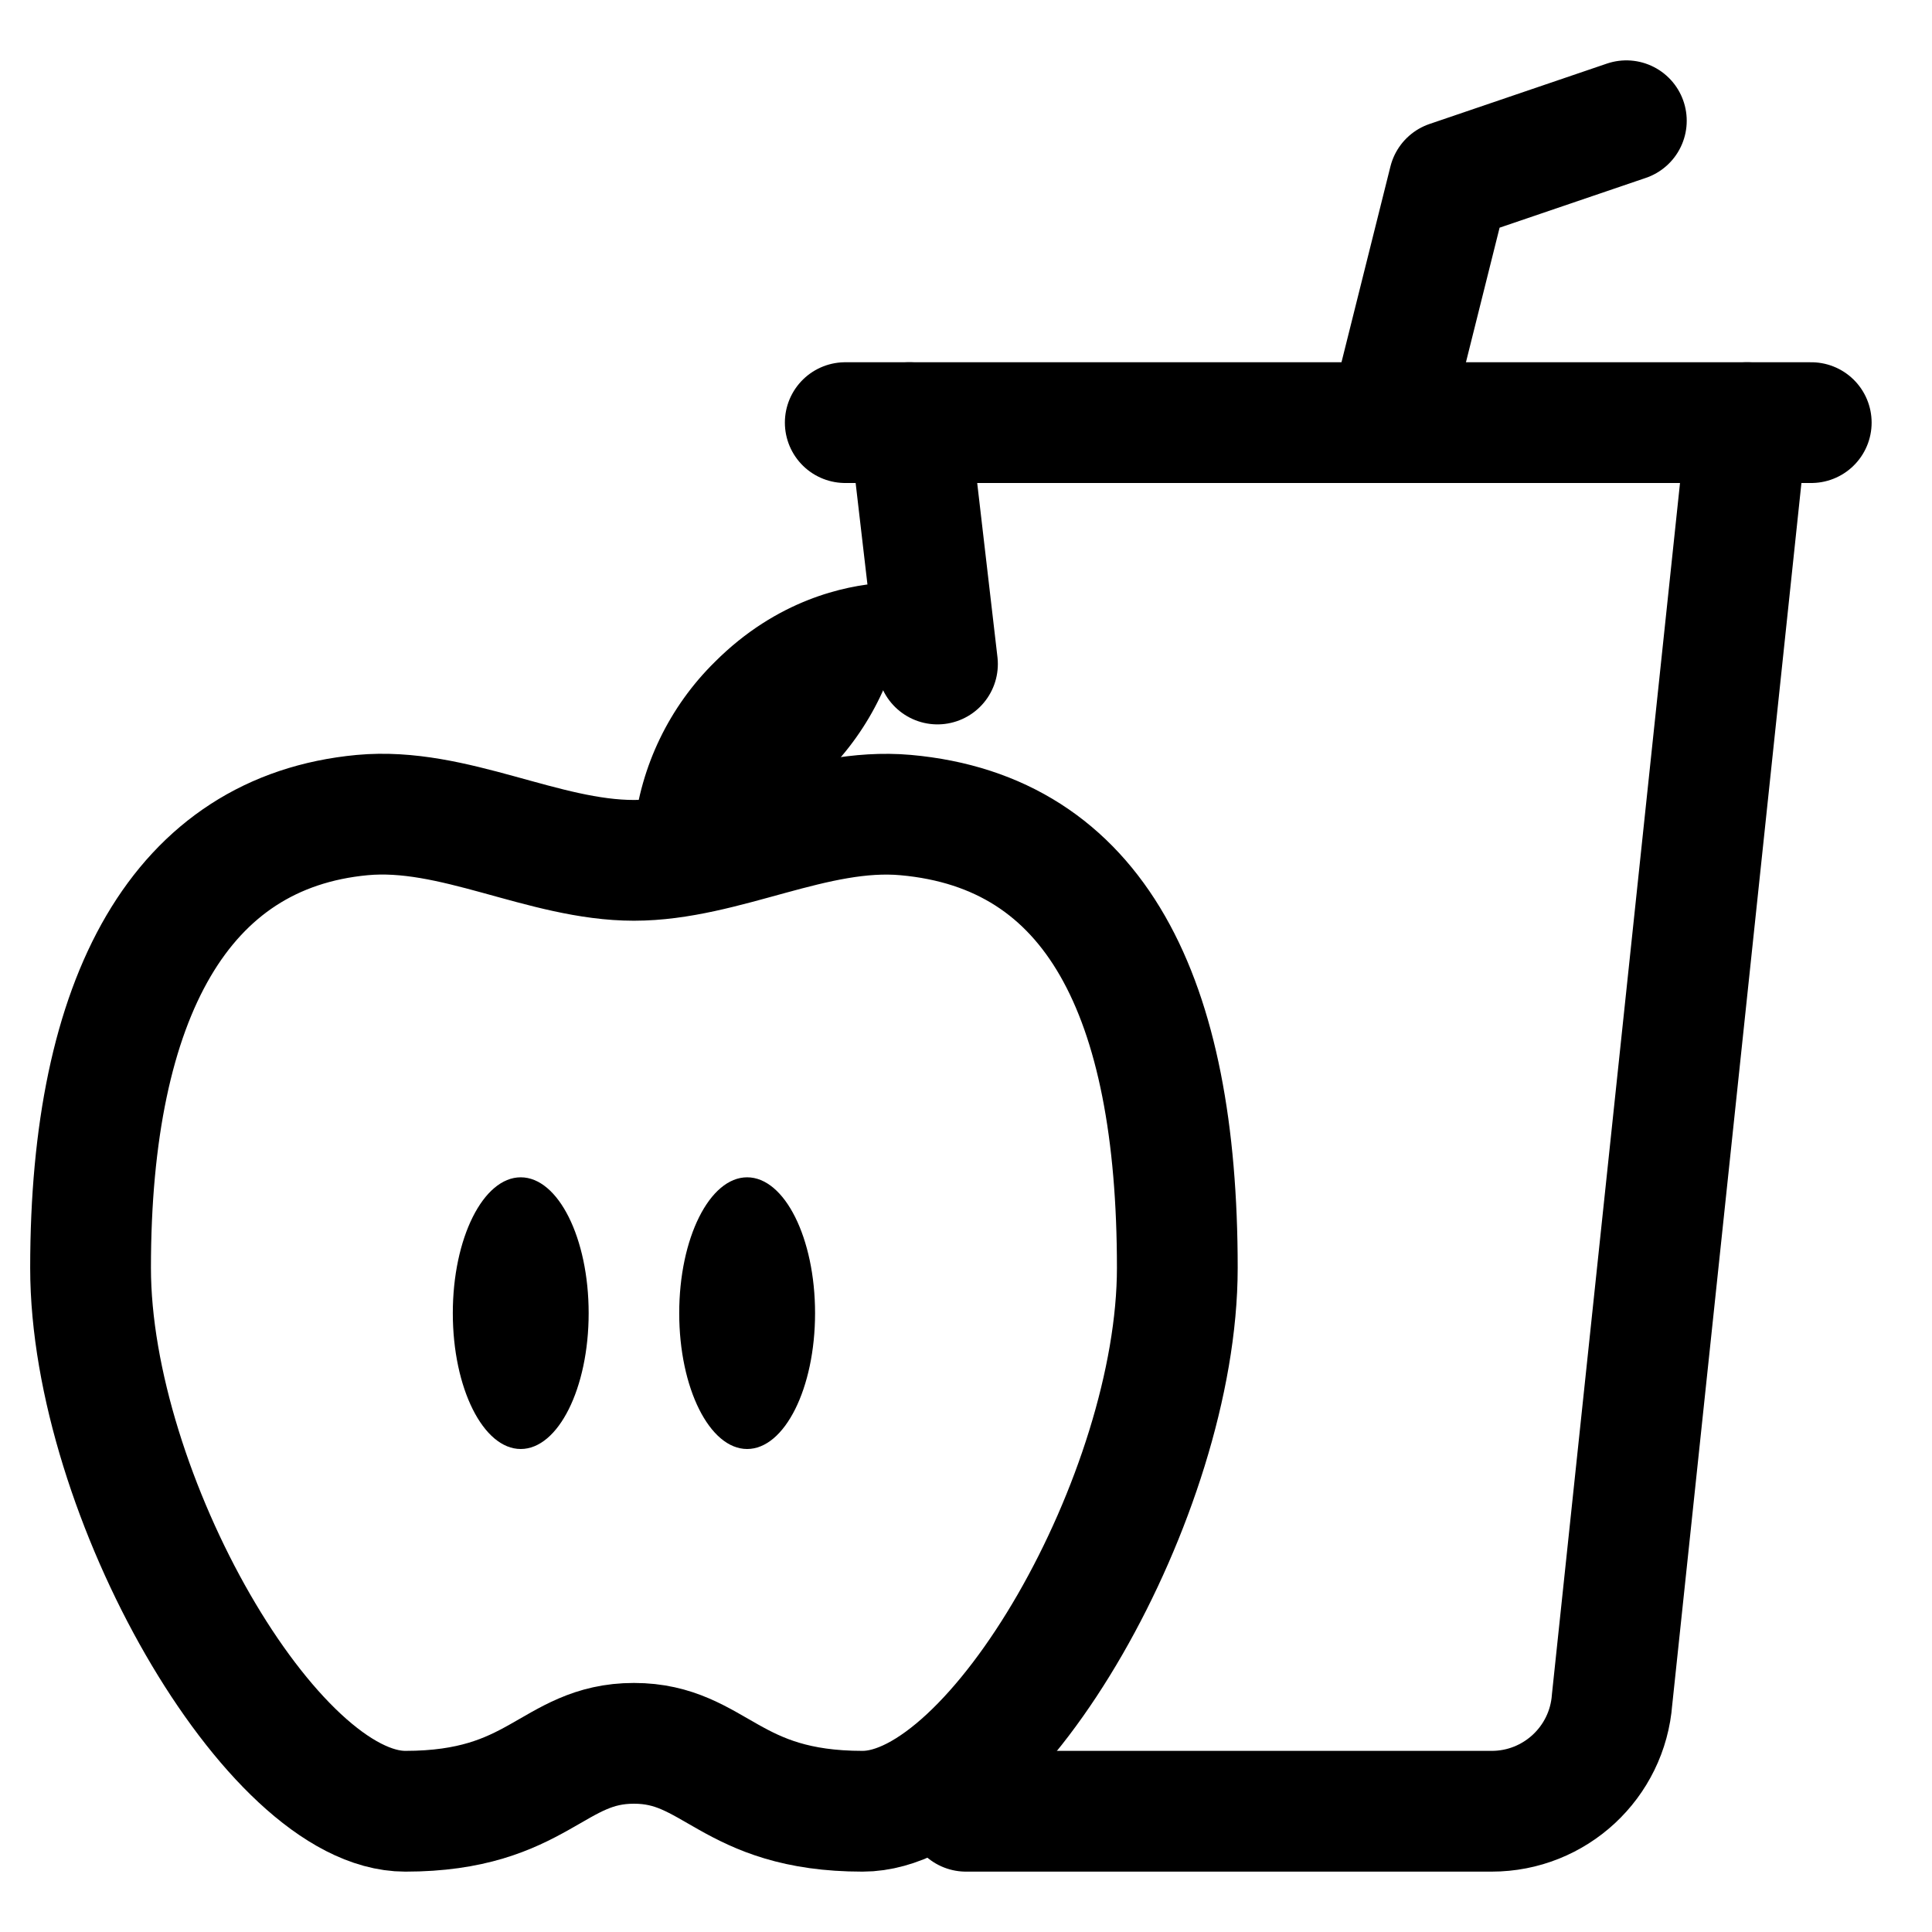
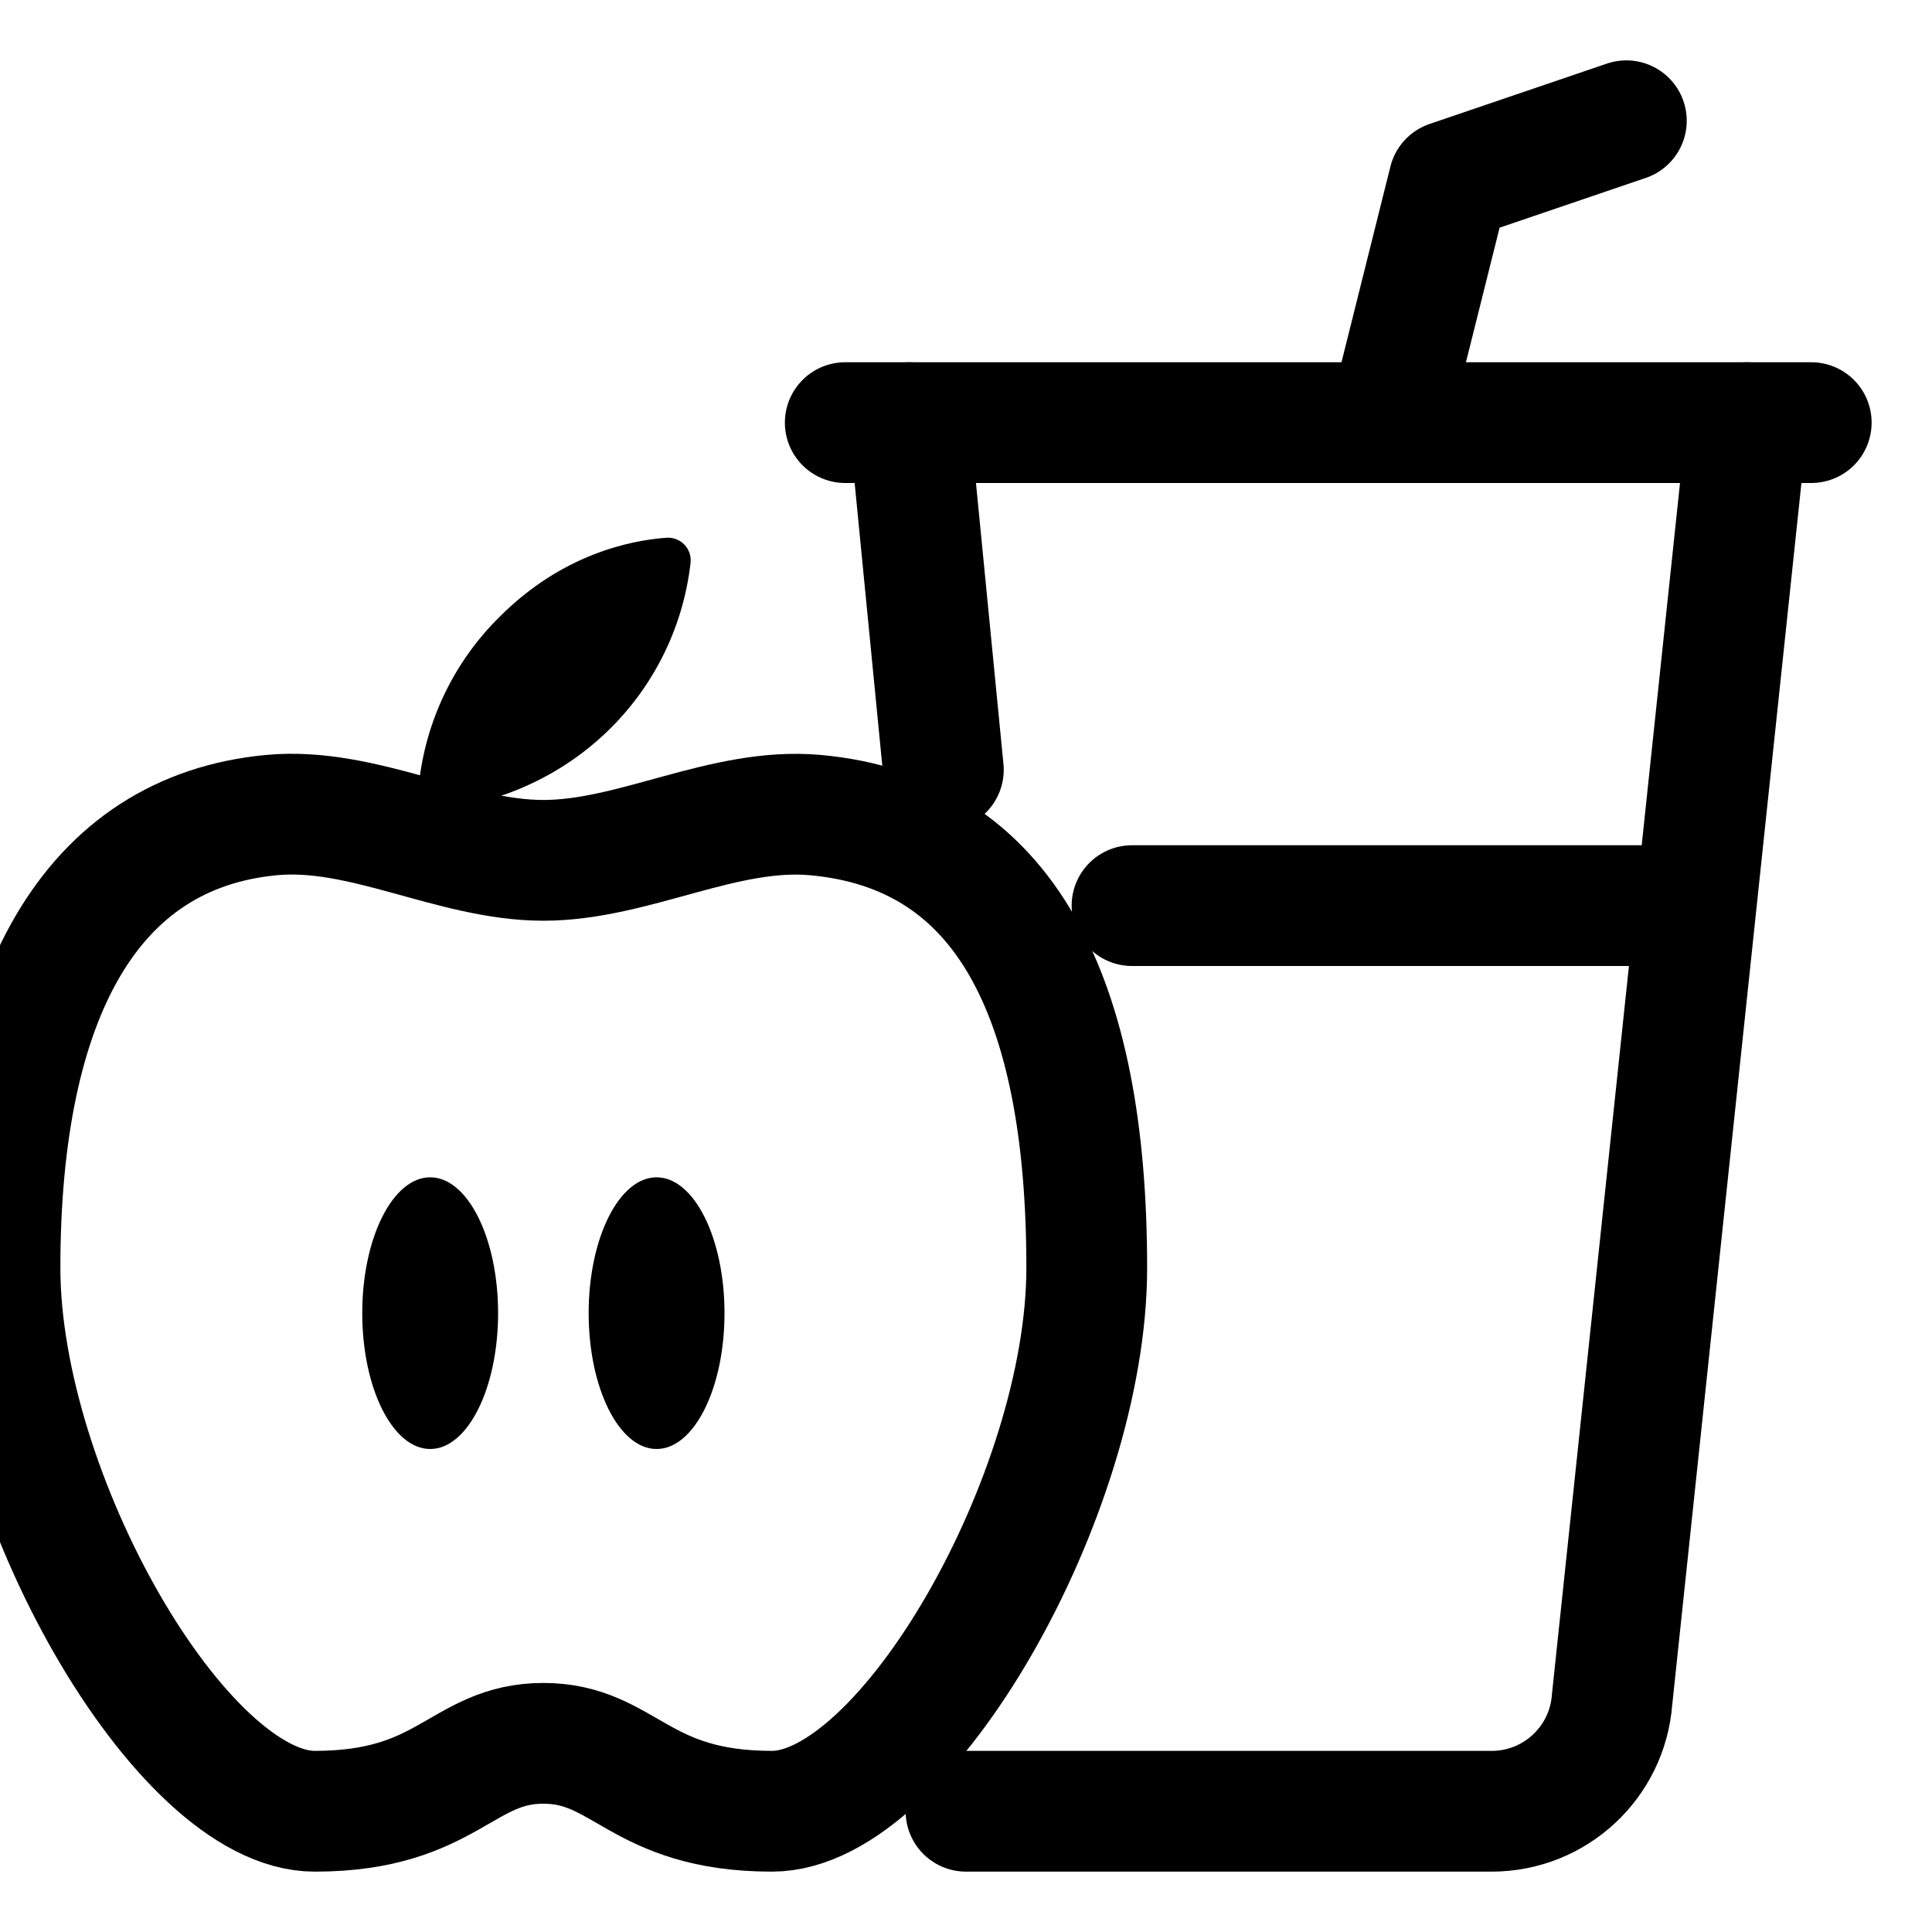
<svg xmlns="http://www.w3.org/2000/svg" viewBox="0 0 512 512">
  <path d="M256 480h139.31a32 32 0 0031.91-29.61L463 112" fill="none" stroke="#000" stroke-linecap="round" stroke-miterlimit="10" stroke-width="32" />
  <path fill="none" stroke="#000" stroke-linecap="round" stroke-linejoin="round" stroke-width="32" d="M368 112l16-64 47-16" />
  <path fill="none" stroke="#000" stroke-linecap="round" stroke-miterlimit="10" stroke-width="32" d="M224 112h256" />
-   <path d="M241 112l7.44 63.97" fill="none" stroke="#000" stroke-linecap="round" stroke-width="32" />
-   <g transform="translate(-24 120) scale(0.75)">
-     <path d="M352 128c-32.26-2.89-64 16-96 16s-63.75-19-96-16c-64 6-96 64-96 160 0 80 64 192 111.2 192s51.94-24 80.8-24 33.59 24 80.8 24S448 368 448 288c0-96-29-154-96-160z" fill="none" stroke="#000" stroke-miterlimit="10" stroke-width="42.67" />
-     <g transform="translate(0 30)">
+   <path d="M241 112l9 92" fill="none" stroke="#000" stroke-linecap="round" stroke-width="32" />
+   <path d="M300 240H449" fill="none" stroke="#000" stroke-linecap="round" stroke-width="32" />
+   <g transform="translate(-48 120) scale(0.75)">
+     <path d="M352 128c-32.26-2.89-64 16-96 16s-63.75-19-96-16c-64 6-96 64-96 160 0 80 64 192 111.2 192s51.94-24 80.8-24 33.59 24 80.8 24S448 368 448 288c0-96-29-154-96-160z" fill="none" stroke="currentColor" stroke-miterlimit="10" stroke-width="42.67" />
+     <g transform="translate(-44 14)">
      <path d="M323.92 83.14c-21 21-45.66 27-58.82 28.79a8 8 0 01-9.1-8.73 97.6 97.6 0 0128.61-59.33c22-22 46-26.9 58.72-27.85a8 8 0 018.67 8.92 98 98 0 01-28.08 58.2z" />
    </g>
    <ellipse cx="216" cy="304" rx="24" ry="48" />
    <ellipse cx="296" cy="304" rx="24" ry="48" />
  </g>
</svg>
